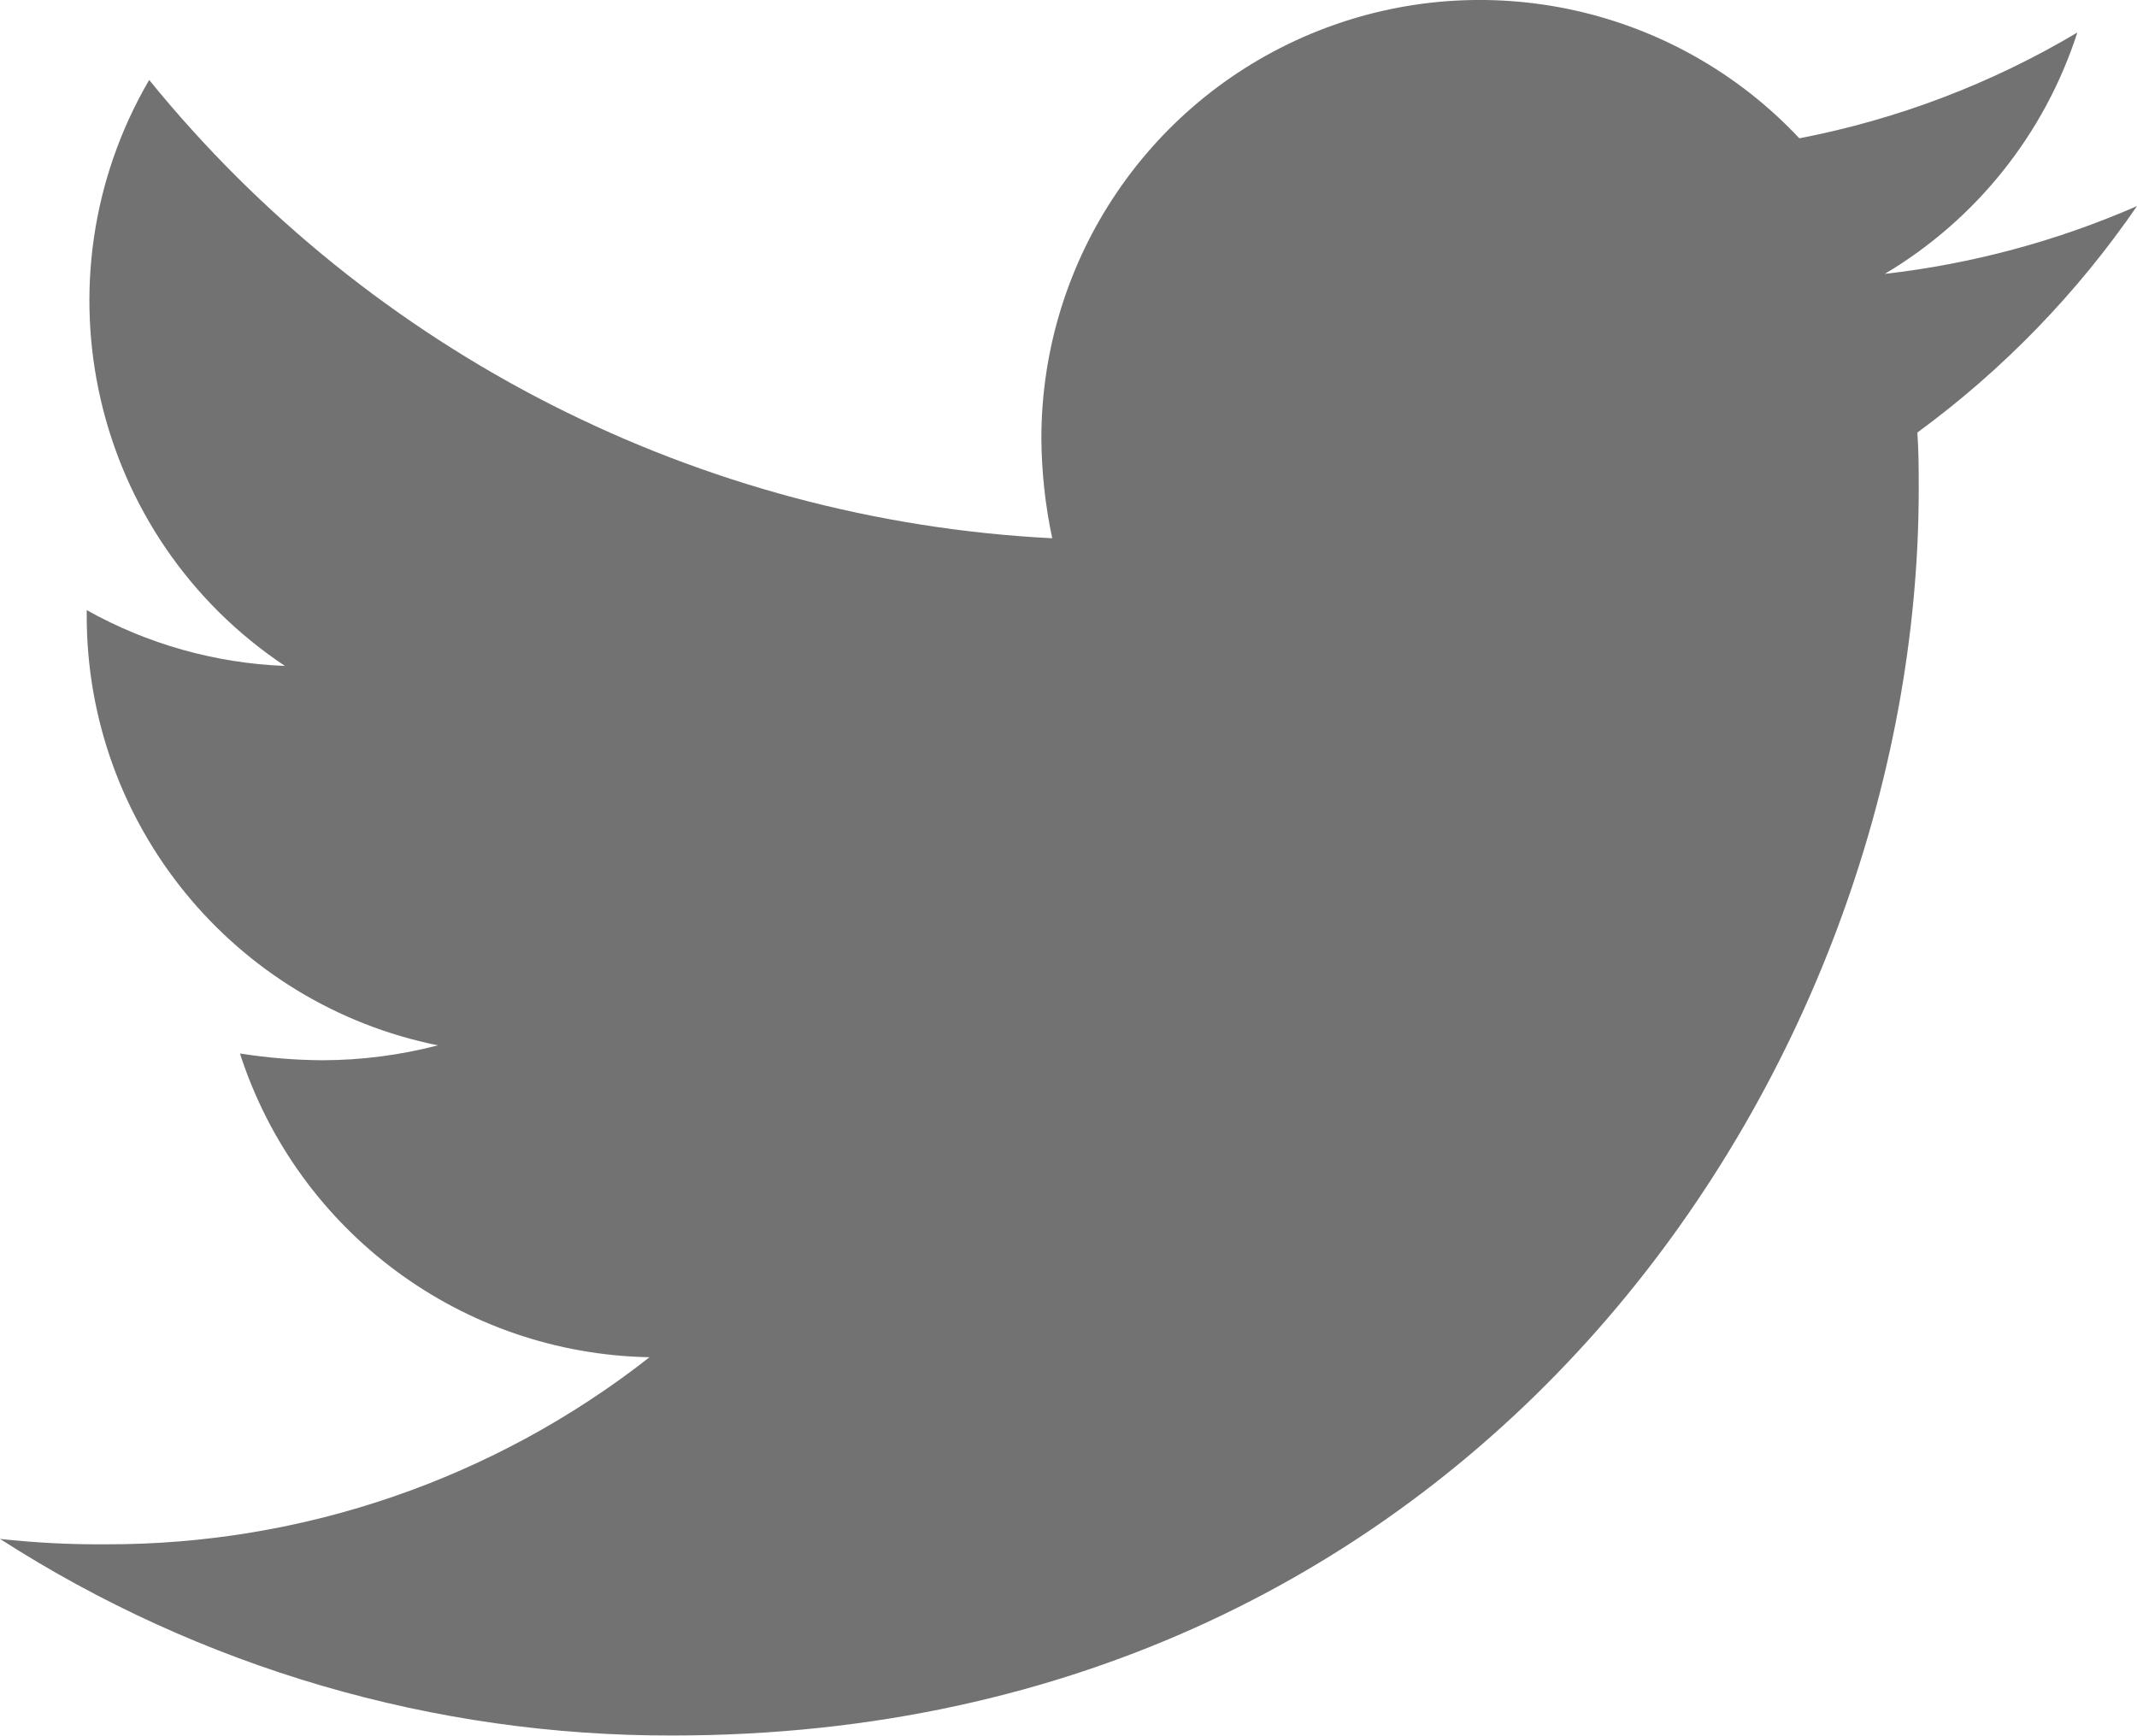
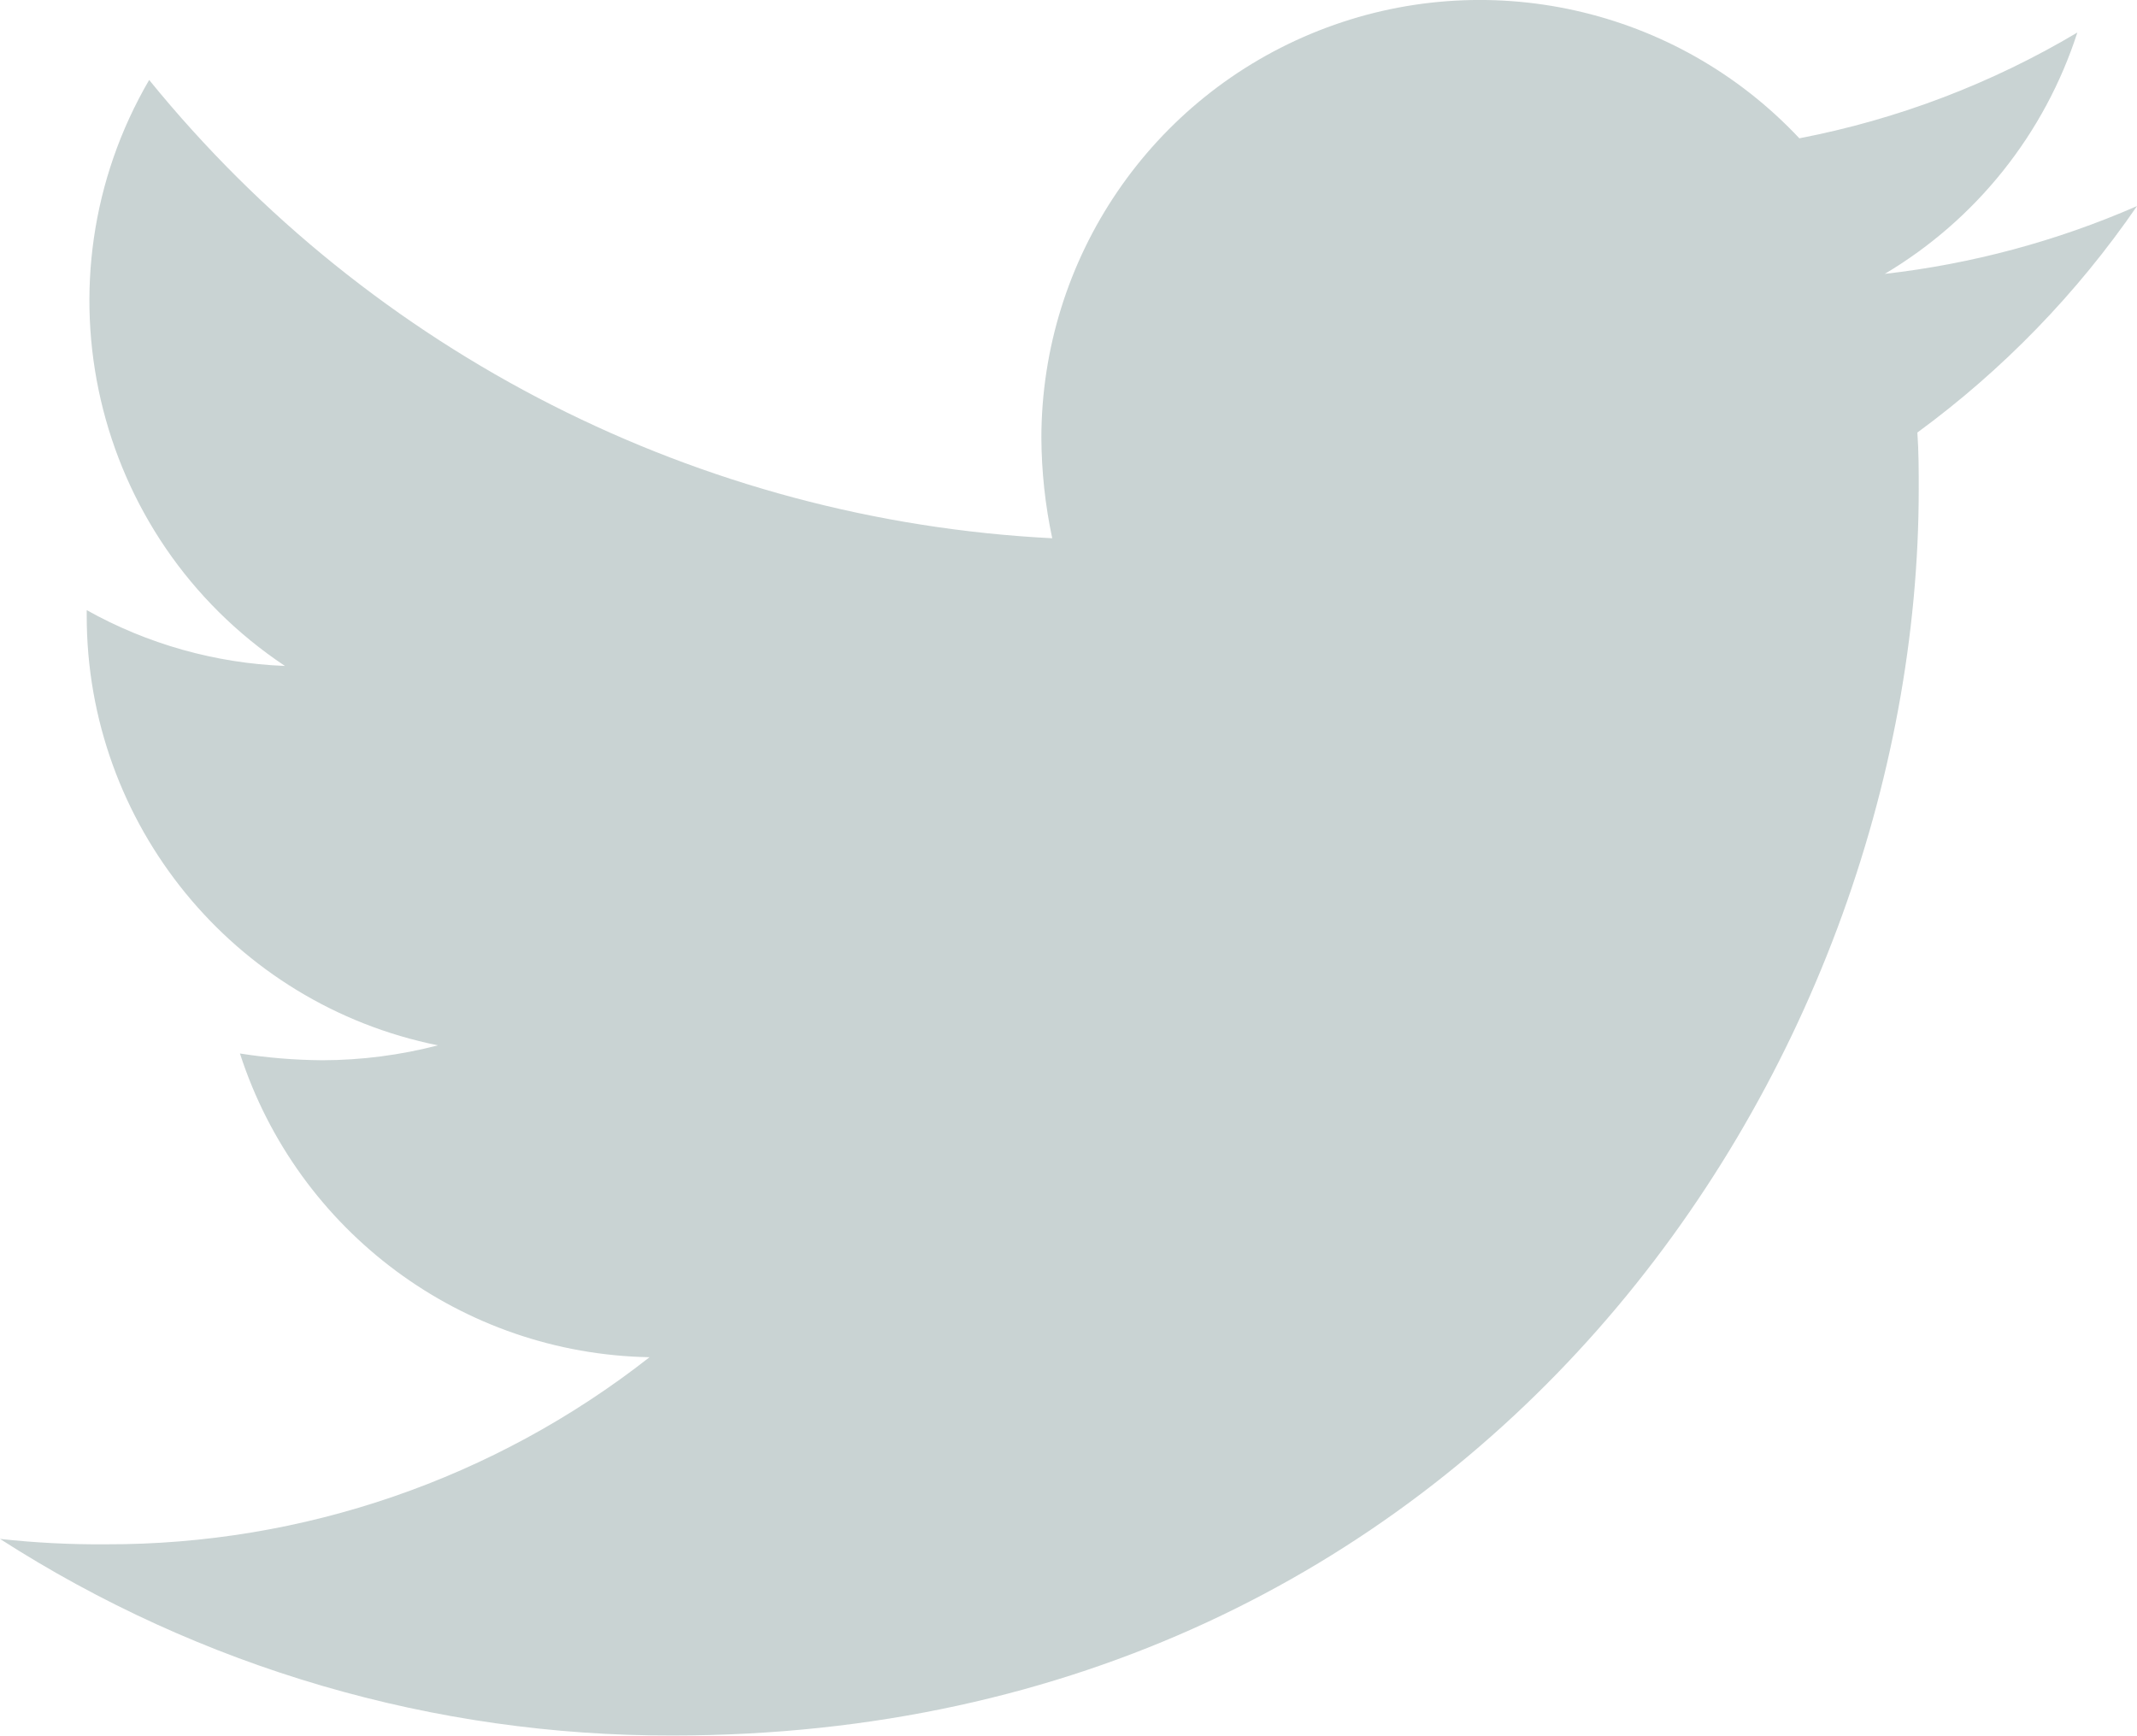
<svg xmlns="http://www.w3.org/2000/svg" width="36" height="29.239" viewBox="0 0 36 29.239">
-   <path id="Icon_awesome-twitter" data-name="Icon awesome-twitter" d="M32.3,10.668c.023.32.023.64.023.959,0,9.754-7.424,20.992-20.992,20.992A20.85,20.85,0,0,1,0,29.307a15.263,15.263,0,0,0,1.782.091,14.776,14.776,0,0,0,9.16-3.152,7.391,7.391,0,0,1-6.9-5.117,9.3,9.3,0,0,0,1.393.114,7.8,7.8,0,0,0,1.942-.251,7.379,7.379,0,0,1-5.916-7.241V13.66A7.431,7.431,0,0,0,4.8,14.6,7.389,7.389,0,0,1,2.513,4.728a20.972,20.972,0,0,0,15.213,7.721,8.329,8.329,0,0,1-.183-1.69A7.385,7.385,0,0,1,30.312,5.711a14.526,14.526,0,0,0,4.683-1.782,7.358,7.358,0,0,1-3.244,4.066A14.791,14.791,0,0,0,36,6.853a15.86,15.86,0,0,1-3.7,3.815Z" transform="translate(0 -3.381)" fill="#727272" />
+   <path id="Icon_awesome-twitter" data-name="Icon awesome-twitter" d="M32.3,10.668c.023.32.023.64.023.959,0,9.754-7.424,20.992-20.992,20.992A20.85,20.85,0,0,1,0,29.307a15.263,15.263,0,0,0,1.782.091,14.776,14.776,0,0,0,9.16-3.152,7.391,7.391,0,0,1-6.9-5.117,9.3,9.3,0,0,0,1.393.114,7.8,7.8,0,0,0,1.942-.251,7.379,7.379,0,0,1-5.916-7.241V13.66A7.431,7.431,0,0,0,4.8,14.6,7.389,7.389,0,0,1,2.513,4.728a20.972,20.972,0,0,0,15.213,7.721,8.329,8.329,0,0,1-.183-1.69A7.385,7.385,0,0,1,30.312,5.711a14.526,14.526,0,0,0,4.683-1.782,7.358,7.358,0,0,1-3.244,4.066A14.791,14.791,0,0,0,36,6.853a15.86,15.86,0,0,1-3.7,3.815Z" transform="translate(0 -3.381)" fill="#c9d3d3" />
</svg>
